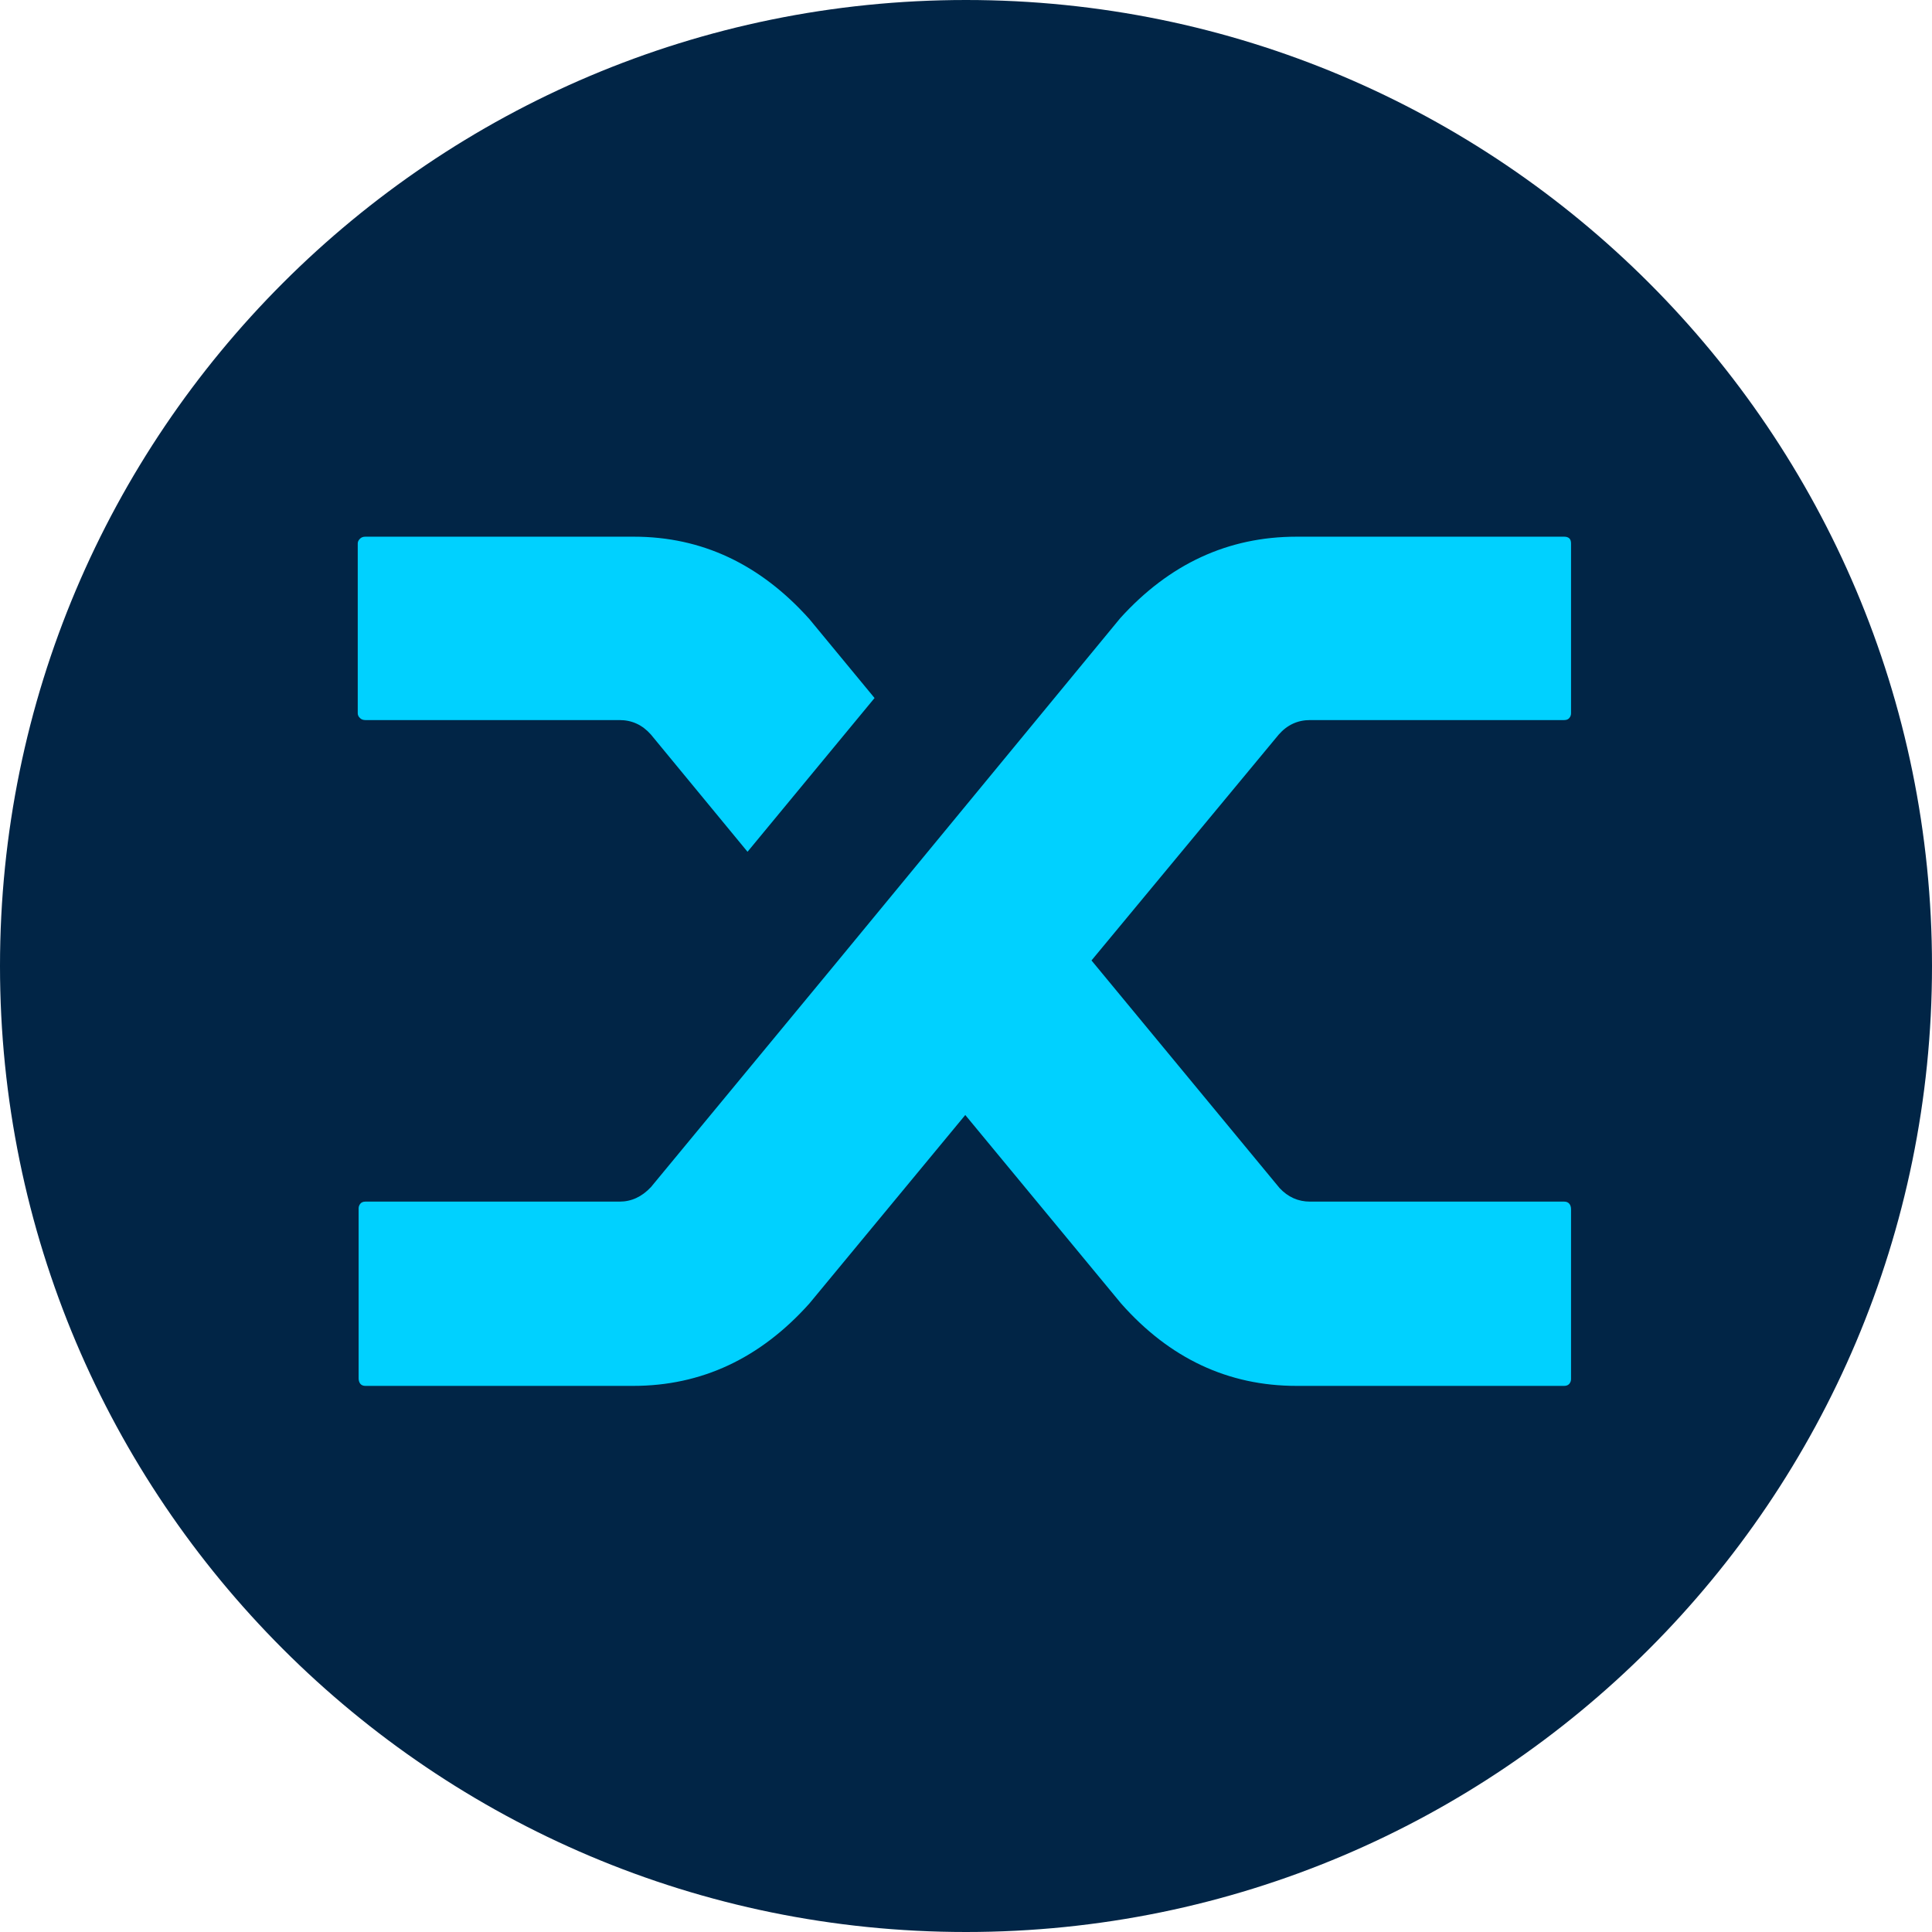
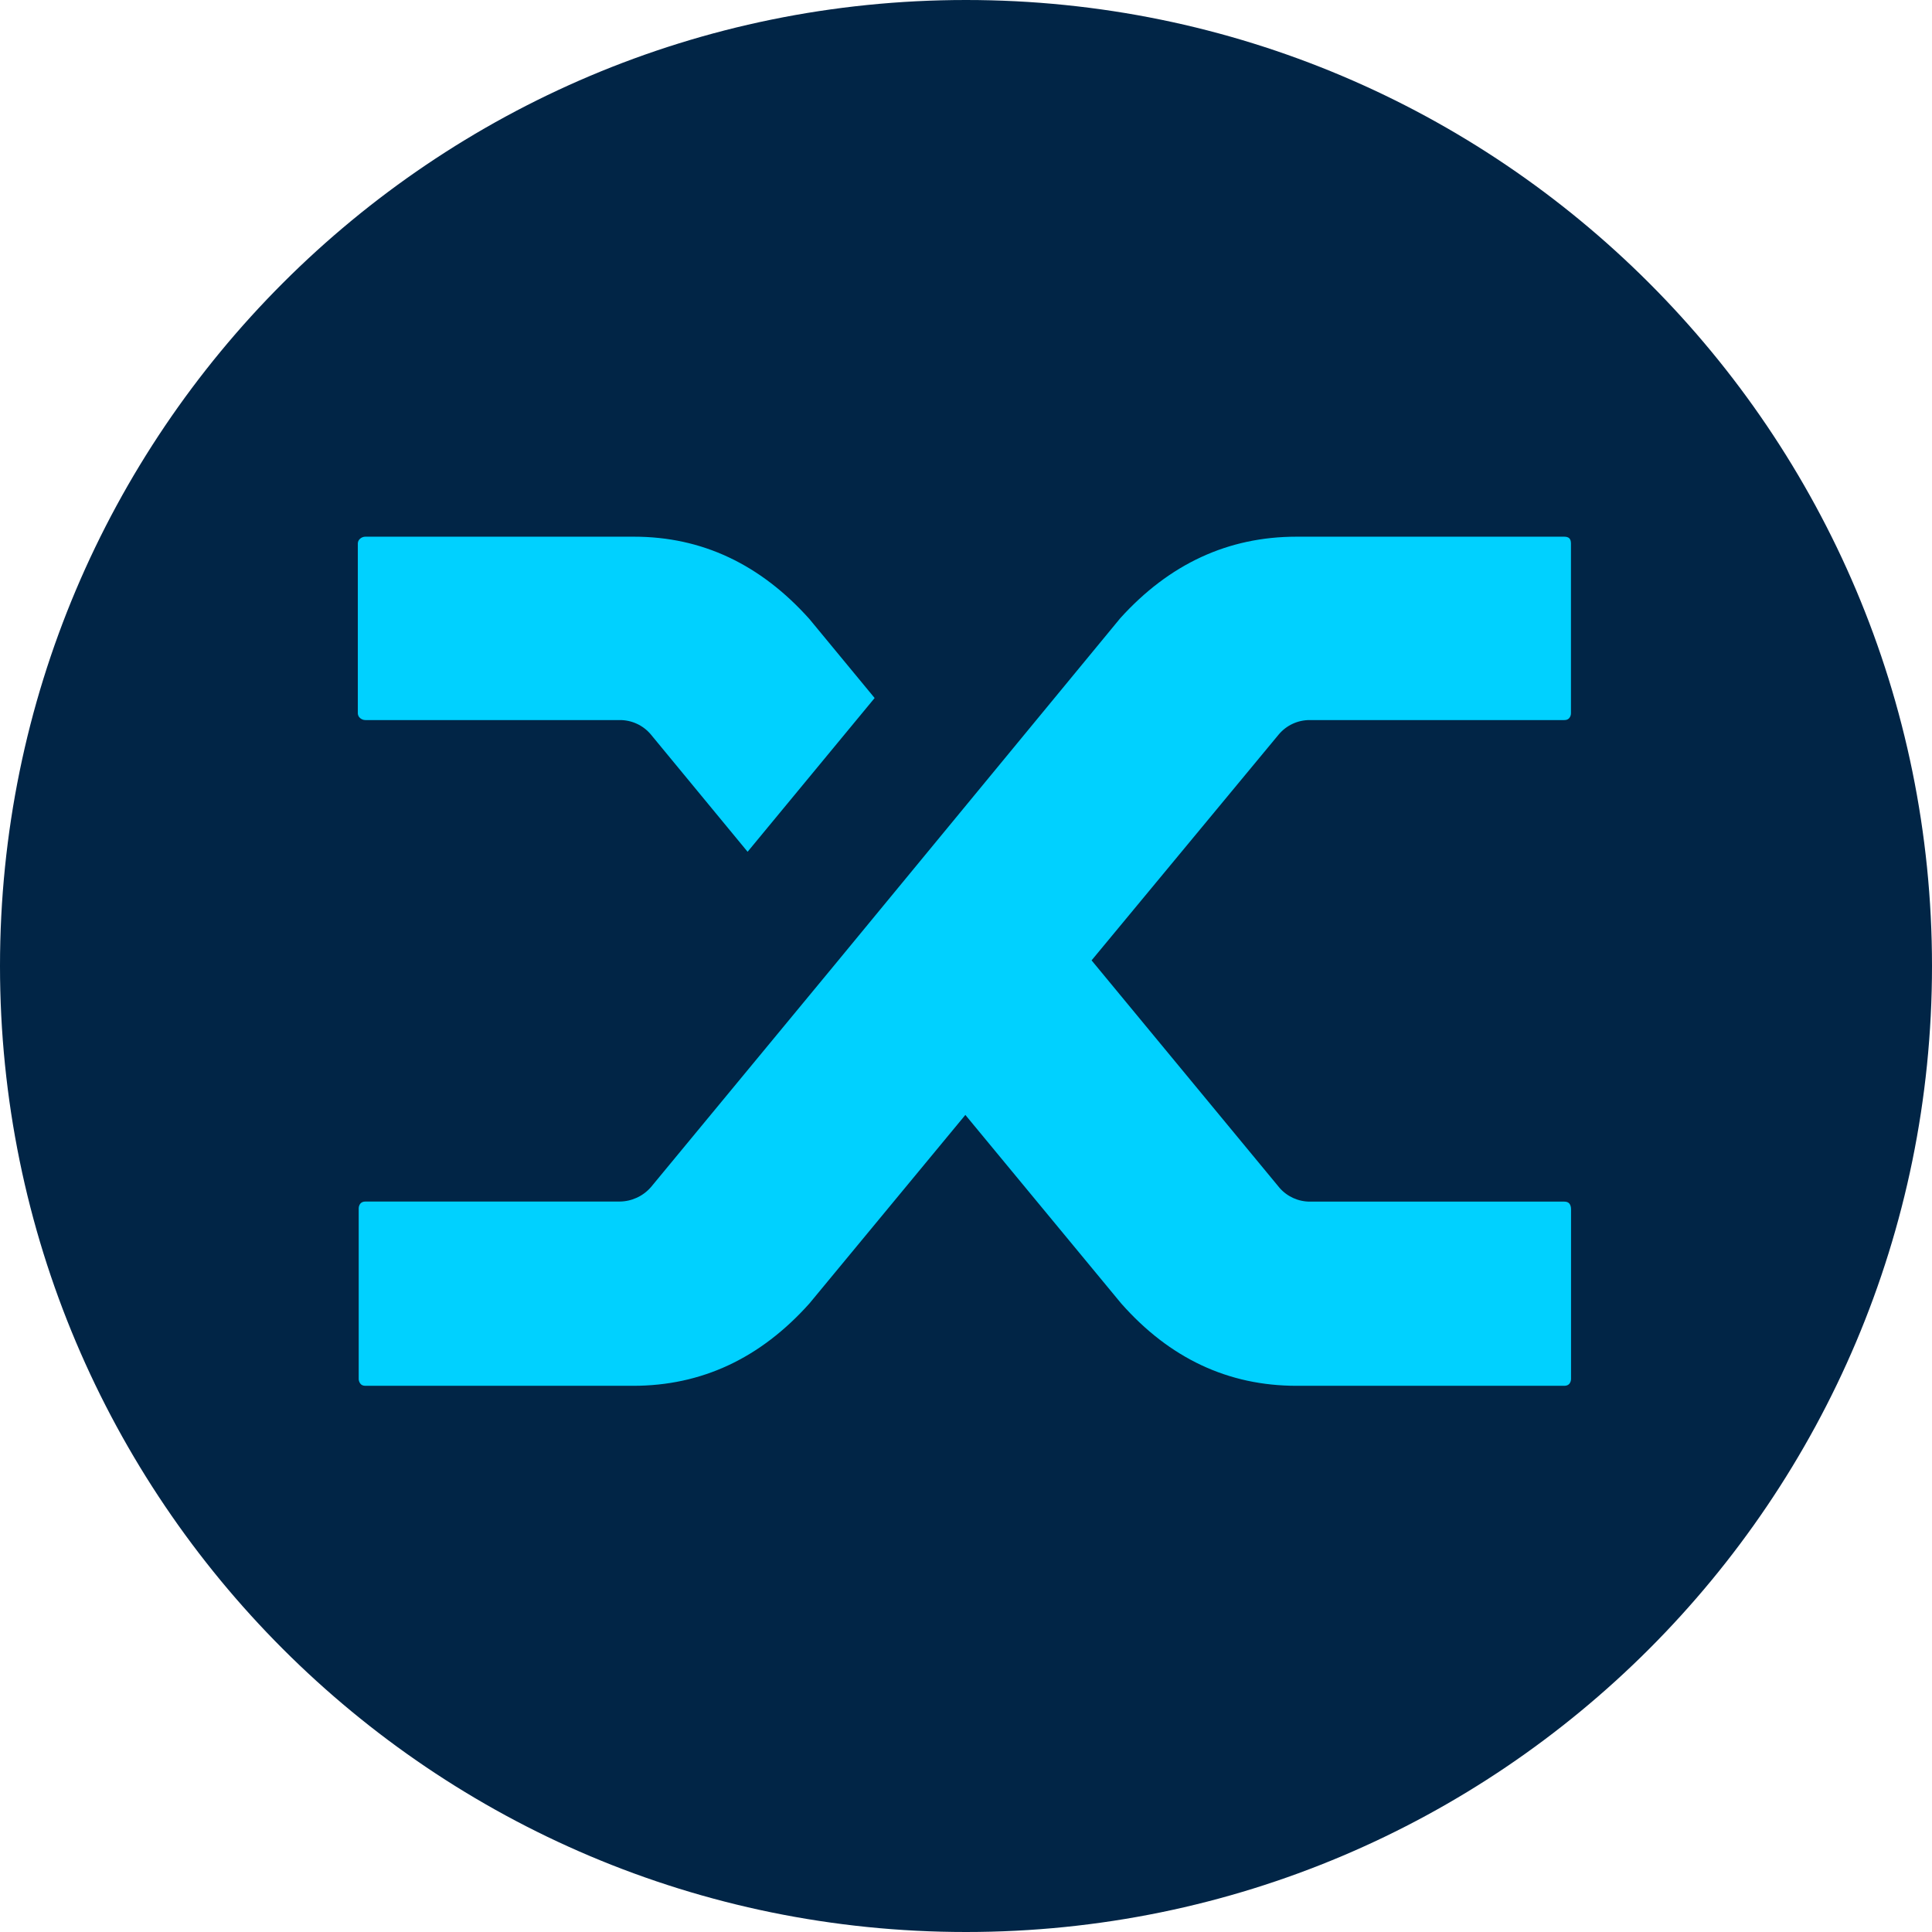
- <svg xmlns="http://www.w3.org/2000/svg" width="24" height="24" viewBox="0 0 24 24" fill="none">
-   <path d="M24 12C24 18.627 18.627 24 12 24C5.373 24 0 18.627 0 12C0 5.373 5.373 0 12 0C18.627 0 24 5.373 24 12Z" fill="#012546" />
-   <path d="M8.086 9.125C7.98 9.005 7.851 8.945 7.696 8.945H4.539C4.511 8.945 4.488 8.937 4.471 8.919C4.453 8.902 4.444 8.882 4.444 8.861V6.751C4.444 6.73 4.453 6.711 4.471 6.693C4.488 6.675 4.511 6.667 4.539 6.667H7.875C8.717 6.667 9.443 7.008 10.054 7.69L10.864 8.671L9.286 10.581L8.086 9.125ZM13.916 7.679C14.527 7.004 15.257 6.667 16.106 6.667H19.431C19.459 6.667 19.48 6.674 19.495 6.688C19.509 6.702 19.516 6.723 19.516 6.751V8.861C19.516 8.882 19.509 8.902 19.495 8.919C19.48 8.937 19.459 8.945 19.431 8.945H16.274C16.12 8.945 15.99 9.005 15.885 9.125L13.559 11.931L15.895 14.758C16 14.871 16.127 14.927 16.274 14.927H19.431C19.459 14.927 19.48 14.936 19.495 14.954C19.509 14.971 19.516 14.994 19.516 15.022V17.132C19.516 17.153 19.509 17.172 19.495 17.19C19.48 17.207 19.459 17.216 19.431 17.216H16.106C15.257 17.216 14.53 16.875 13.927 16.193L11.991 13.851L10.054 16.193C9.443 16.875 8.714 17.216 7.865 17.216H4.539C4.511 17.216 4.49 17.207 4.476 17.19C4.462 17.172 4.455 17.149 4.455 17.121V15.011C4.455 14.99 4.462 14.971 4.476 14.953C4.49 14.936 4.511 14.927 4.539 14.927H7.696C7.844 14.927 7.973 14.867 8.086 14.747L10.37 11.983L13.916 7.679Z" fill="#00D1FF" />
+ <svg xmlns="http://www.w3.org/2000/svg" width="24" height="24" fill="none" viewBox="0 0 24 24">
+   <path fill="#012546" d="M24 12c0 6.627-5.373 12-12 12S0 18.627 0 12 5.373 0 12 0s12 5.373 12 12" />
+   <path fill="#00D1FF" d="M8.086 9.125a.5.5 0 0 0-.39-.18H4.54a.1.1 0 0 1-.068-.026.08.08 0 0 1-.027-.058v-2.11a.08.08 0 0 1 .027-.058.1.1 0 0 1 .068-.026h3.336q1.263 0 2.179 1.023l.81.981-1.578 1.91zm5.83-1.445q.916-1.013 2.19-1.013h3.325q.043 0 .064.02.02.022.02.064v2.11q0 .031-.02.058-.022.027-.064.026h-3.157a.5.5 0 0 0-.39.18L13.56 11.93l2.336 2.827a.5.5 0 0 0 .38.17h3.156q.043 0 .064.025.02.027.02.069v2.11a.1.1 0 0 1-.02.058q-.022.026-.064.026h-3.325q-1.275 0-2.179-1.023l-1.936-2.342-1.937 2.342q-.915 1.023-2.19 1.023H4.54q-.043 0-.063-.026a.1.1 0 0 1-.021-.069v-2.11a.1.1 0 0 1 .02-.058q.022-.026.064-.026h3.157a.52.52 0 0 0 .39-.18l2.284-2.764z" />
</svg>
